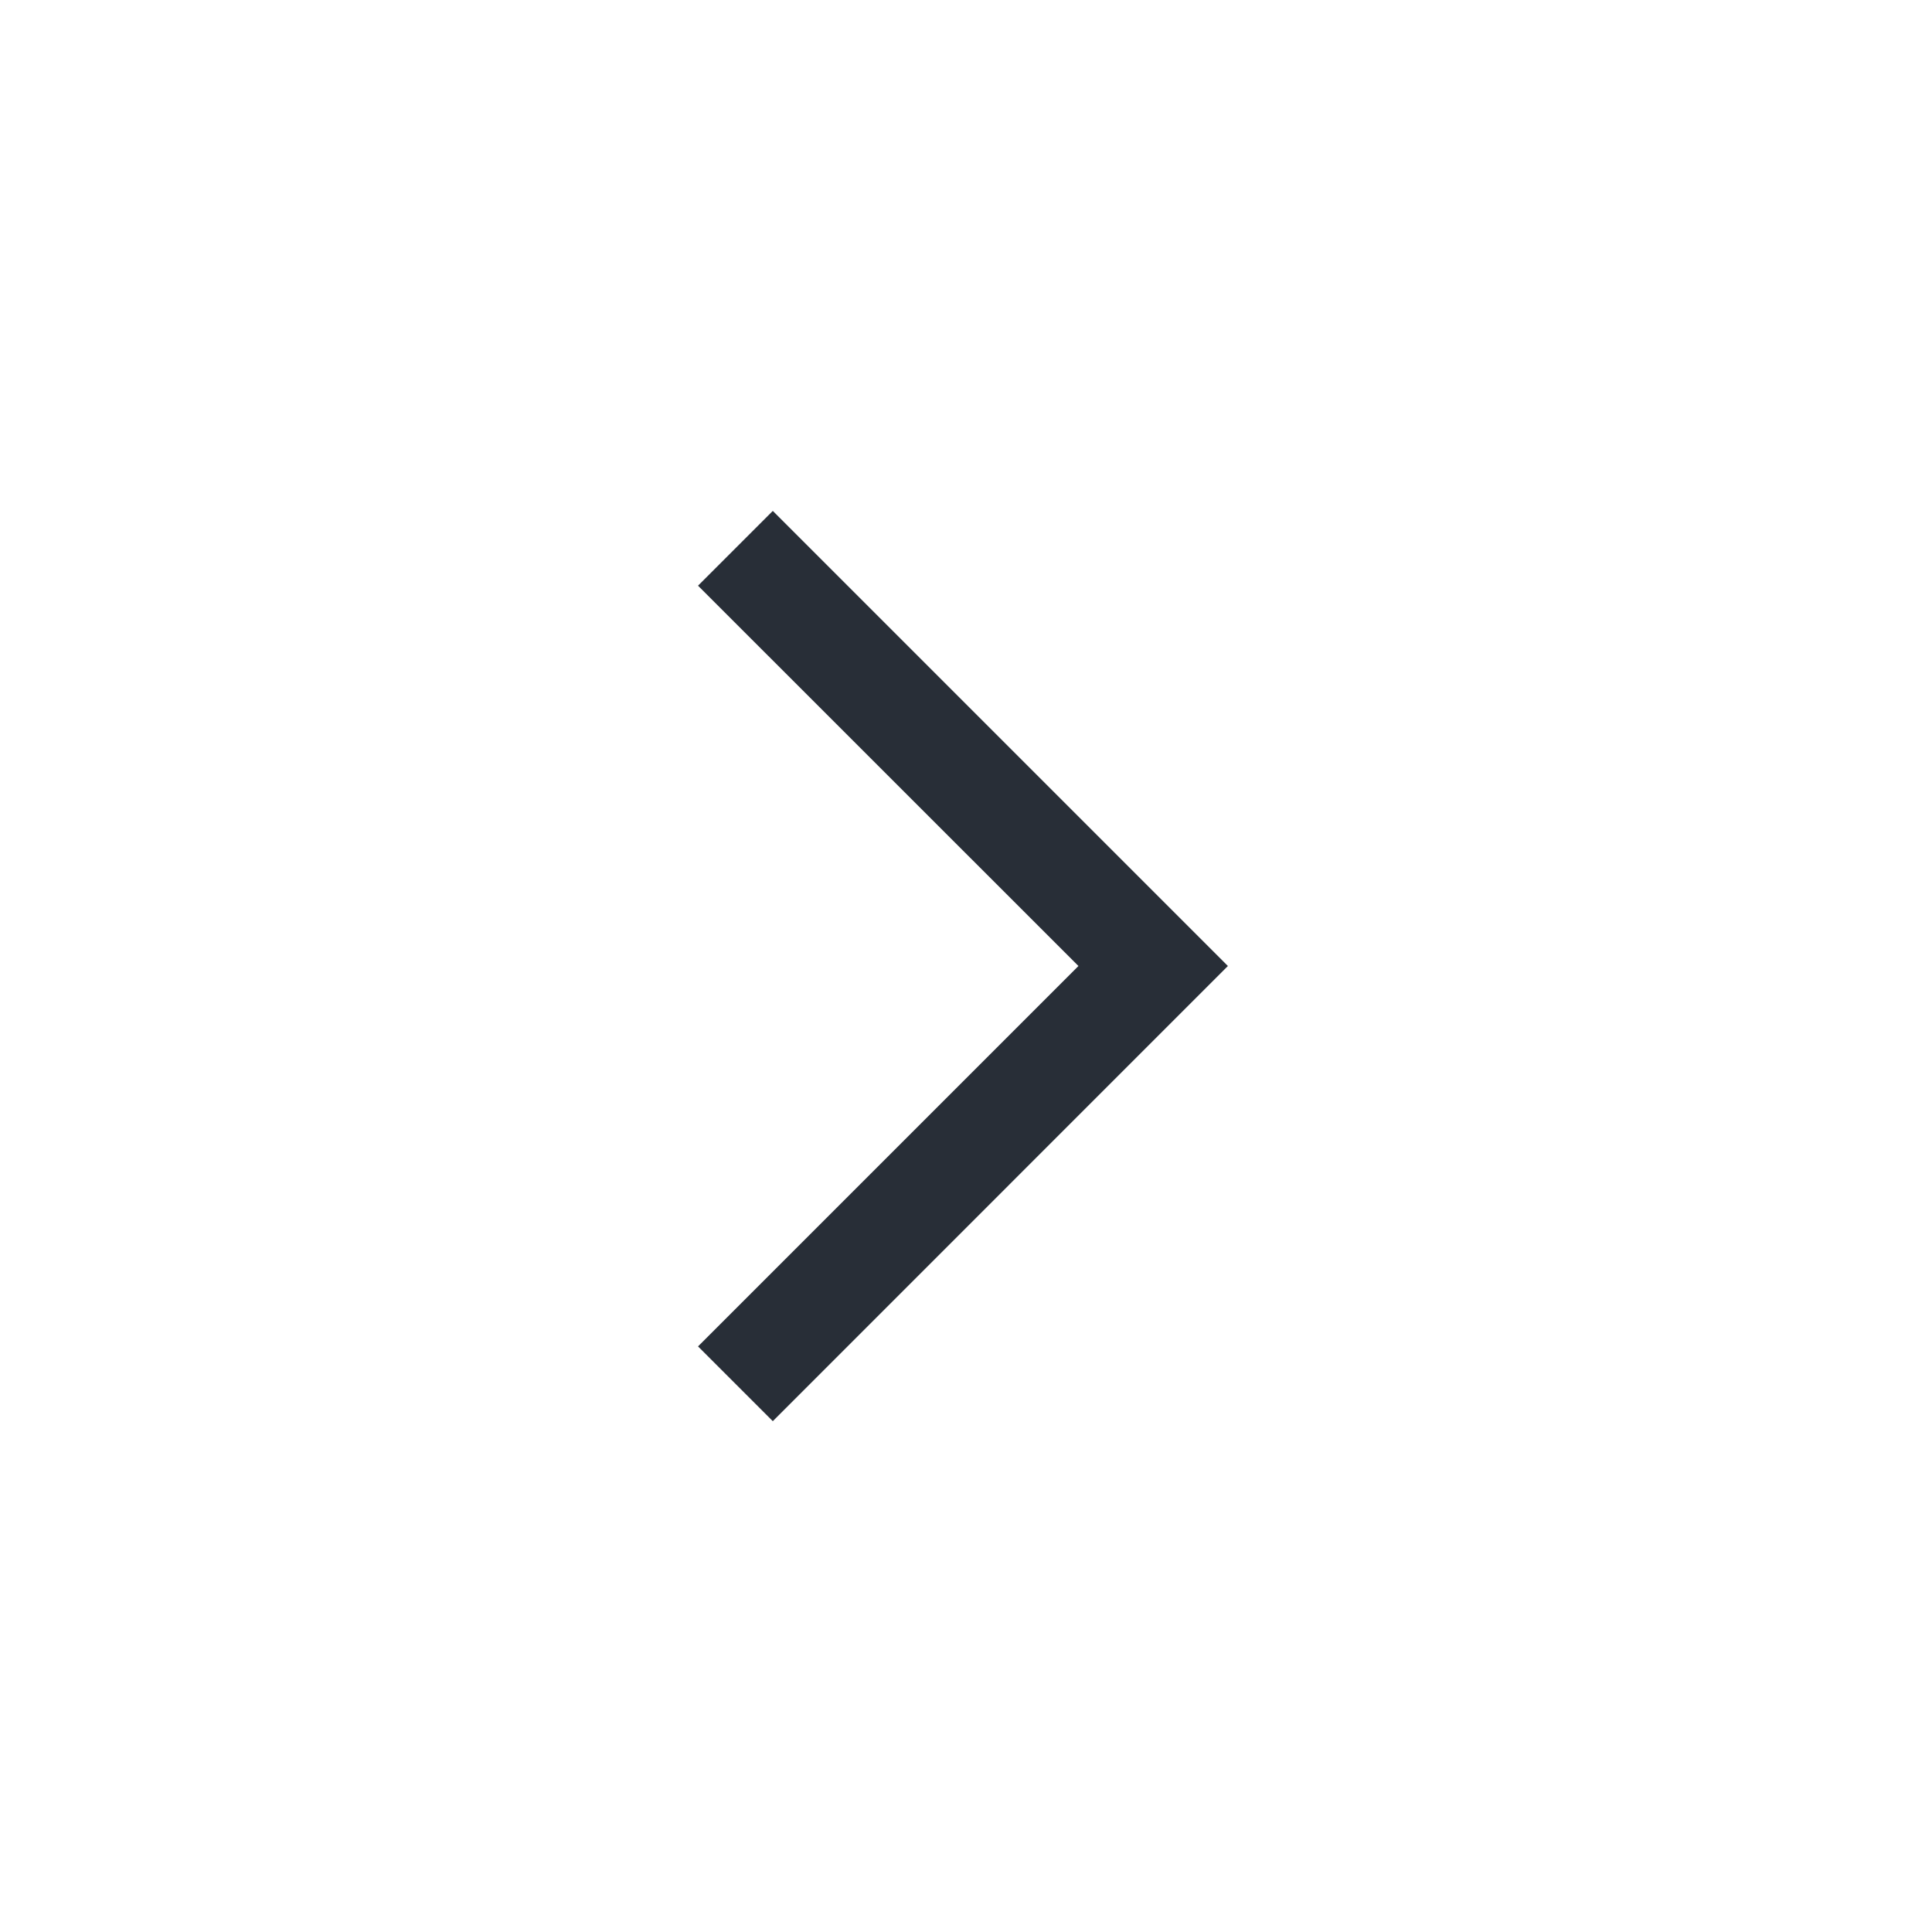
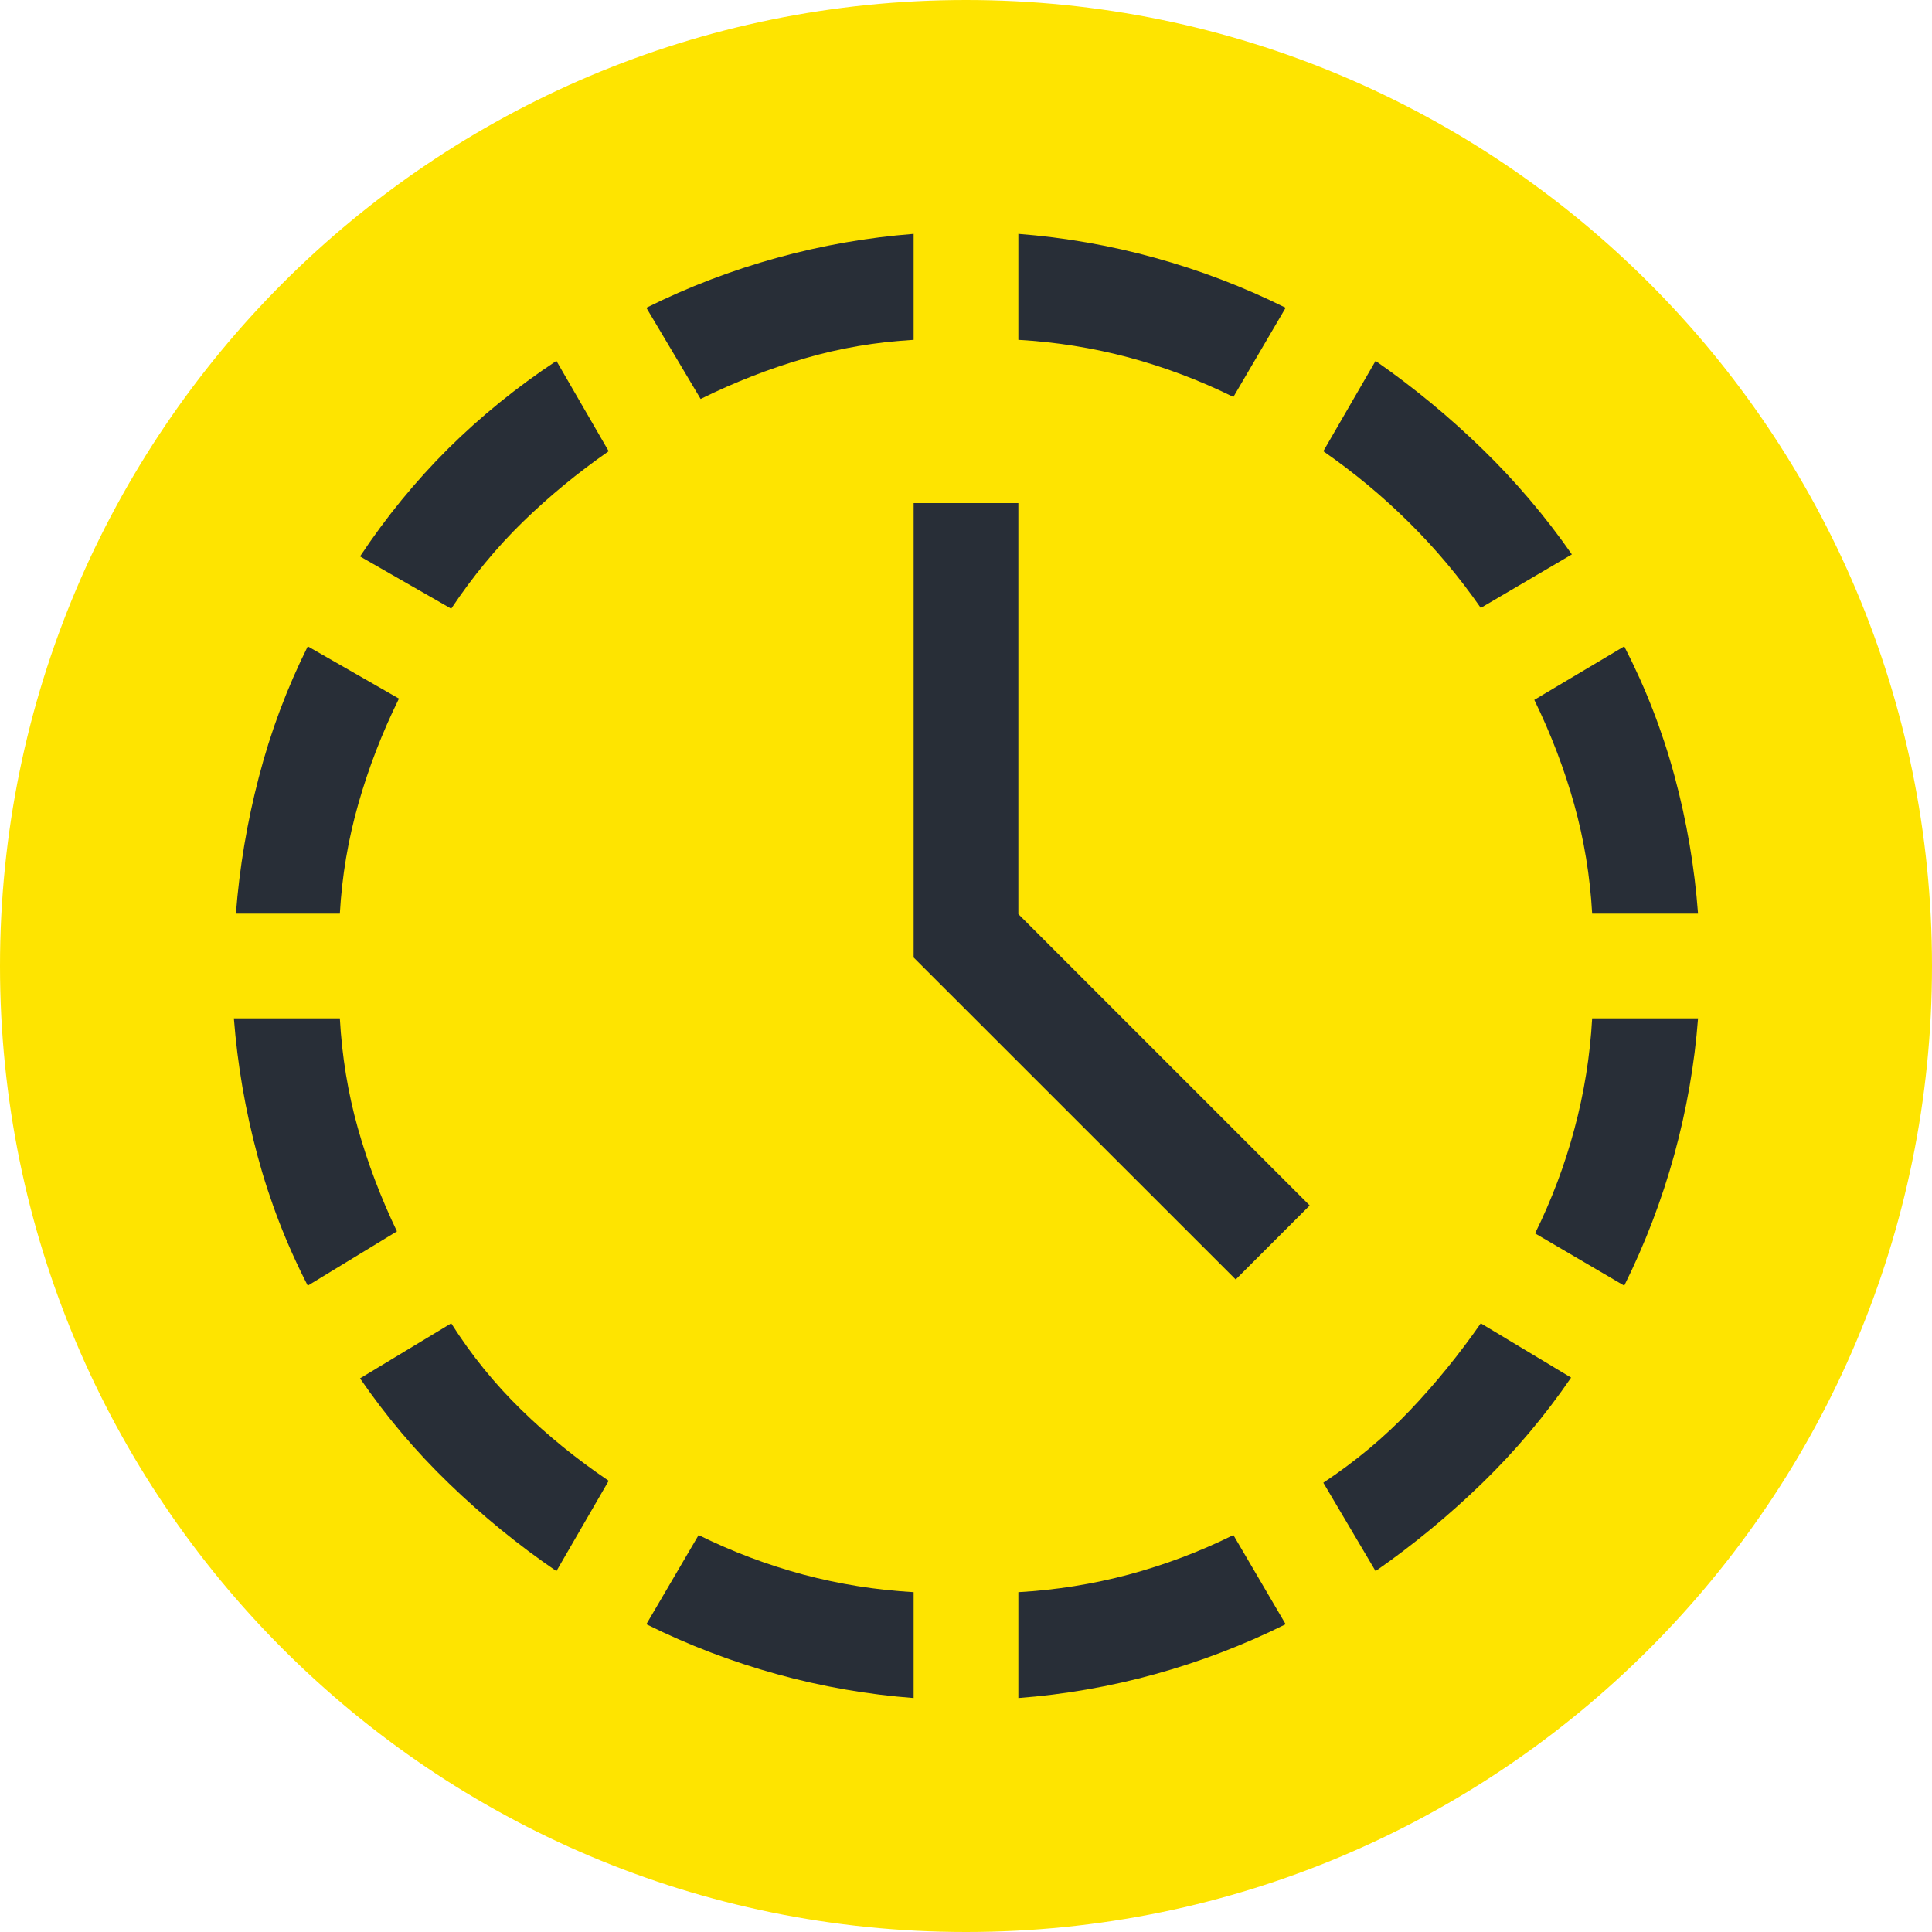
<svg xmlns="http://www.w3.org/2000/svg" width="20" height="20" viewBox="0 0 20 20" fill="none">
-   <path d="M11.164 10L7.226 6.063L8 5.289L12.711 10L8 14.712L7.226 13.938L11.164 10Z" fill="#282E37" />
+   <rect width="20" height="20" rx="10" fill="#FEE400" />
+   <mask id="mask0_562_79" style="mask-type:alpha" maskUnits="userSpaceOnUse" x="0" y="0" width="20" height="20">
+     <rect width="20" height="20" fill="#D9D9D9" />
+   </mask>
+   <g mask="url(#mask0_562_79)">
+     <path d="M12.792 13.245L9.458 9.912V5.208H10.542V9.463L13.558 12.479L12.792 13.245ZM3.186 13.309C2.965 12.88 2.791 12.43 2.665 11.961C2.539 11.491 2.458 11.018 2.421 10.542H3.518C3.54 10.936 3.602 11.314 3.704 11.677C3.806 12.04 3.941 12.396 4.109 12.747L3.186 13.309ZM2.442 9.458C2.479 8.982 2.558 8.51 2.68 8.043C2.801 7.576 2.97 7.125 3.186 6.691L4.13 7.232C3.957 7.583 3.817 7.944 3.711 8.316C3.604 8.689 3.54 9.069 3.518 9.458H2.442ZM5.76 16.264C5.366 15.995 4.997 15.694 4.651 15.36C4.304 15.026 3.997 14.662 3.727 14.269L4.671 13.699C4.879 14.027 5.12 14.325 5.396 14.594C5.671 14.863 5.973 15.107 6.301 15.329L5.76 16.264ZM4.671 6.301L3.727 5.76C3.997 5.353 4.301 4.981 4.64 4.644C4.979 4.308 5.353 4.005 5.76 3.736L6.301 4.671C5.982 4.893 5.686 5.136 5.413 5.402C5.14 5.668 4.893 5.968 4.671 6.301ZM9.458 17.578C8.982 17.542 8.51 17.46 8.043 17.331C7.576 17.202 7.125 17.03 6.691 16.814L7.232 15.891C7.583 16.064 7.944 16.2 8.316 16.3C8.689 16.399 9.069 16.46 9.458 16.482V17.578ZM7.253 4.13L6.691 3.186C7.125 2.97 7.576 2.798 8.043 2.669C8.51 2.54 8.982 2.458 9.458 2.421V3.518C9.069 3.54 8.692 3.604 8.327 3.711C7.961 3.817 7.603 3.957 7.253 4.13ZM10.542 17.578V16.482C10.931 16.46 11.311 16.399 11.684 16.3C12.056 16.2 12.417 16.064 12.768 15.891L13.309 16.814C12.874 17.03 12.424 17.202 11.957 17.331C11.49 17.46 11.018 17.542 10.542 17.578ZM12.768 4.109C12.417 3.936 12.056 3.8 11.684 3.7C11.311 3.601 10.931 3.54 10.542 3.518V2.421C11.018 2.458 11.49 2.54 11.957 2.669C12.424 2.798 12.874 2.97 13.309 3.186L12.768 4.109ZM14.24 16.264L13.699 15.349C14.032 15.128 14.332 14.878 14.598 14.598C14.864 14.318 15.107 14.018 15.329 13.699L16.264 14.261C15.995 14.654 15.689 15.018 15.345 15.352C15.002 15.685 14.633 15.99 14.24 16.264ZM15.329 6.293C15.107 5.974 14.86 5.679 14.587 5.409C14.314 5.138 14.018 4.893 13.699 4.671L14.24 3.736C14.633 4.01 15.002 4.314 15.345 4.648C15.689 4.982 15.998 5.346 16.272 5.739L15.329 6.293ZM16.482 9.458C16.46 9.069 16.398 8.692 16.296 8.327C16.194 7.961 16.056 7.601 15.883 7.245L16.814 6.691C17.035 7.12 17.209 7.568 17.335 8.035C17.461 8.502 17.542 8.977 17.578 9.458H16.482ZM16.814 13.309L15.891 12.768C16.064 12.417 16.2 12.056 16.299 11.684C16.399 11.311 16.46 10.931 16.482 10.542H17.578C17.542 11.018 17.459 11.49 17.331 11.957C17.202 12.424 17.03 12.874 16.814 13.309Z" fill="#282E37" />
+   </g>
</svg>
